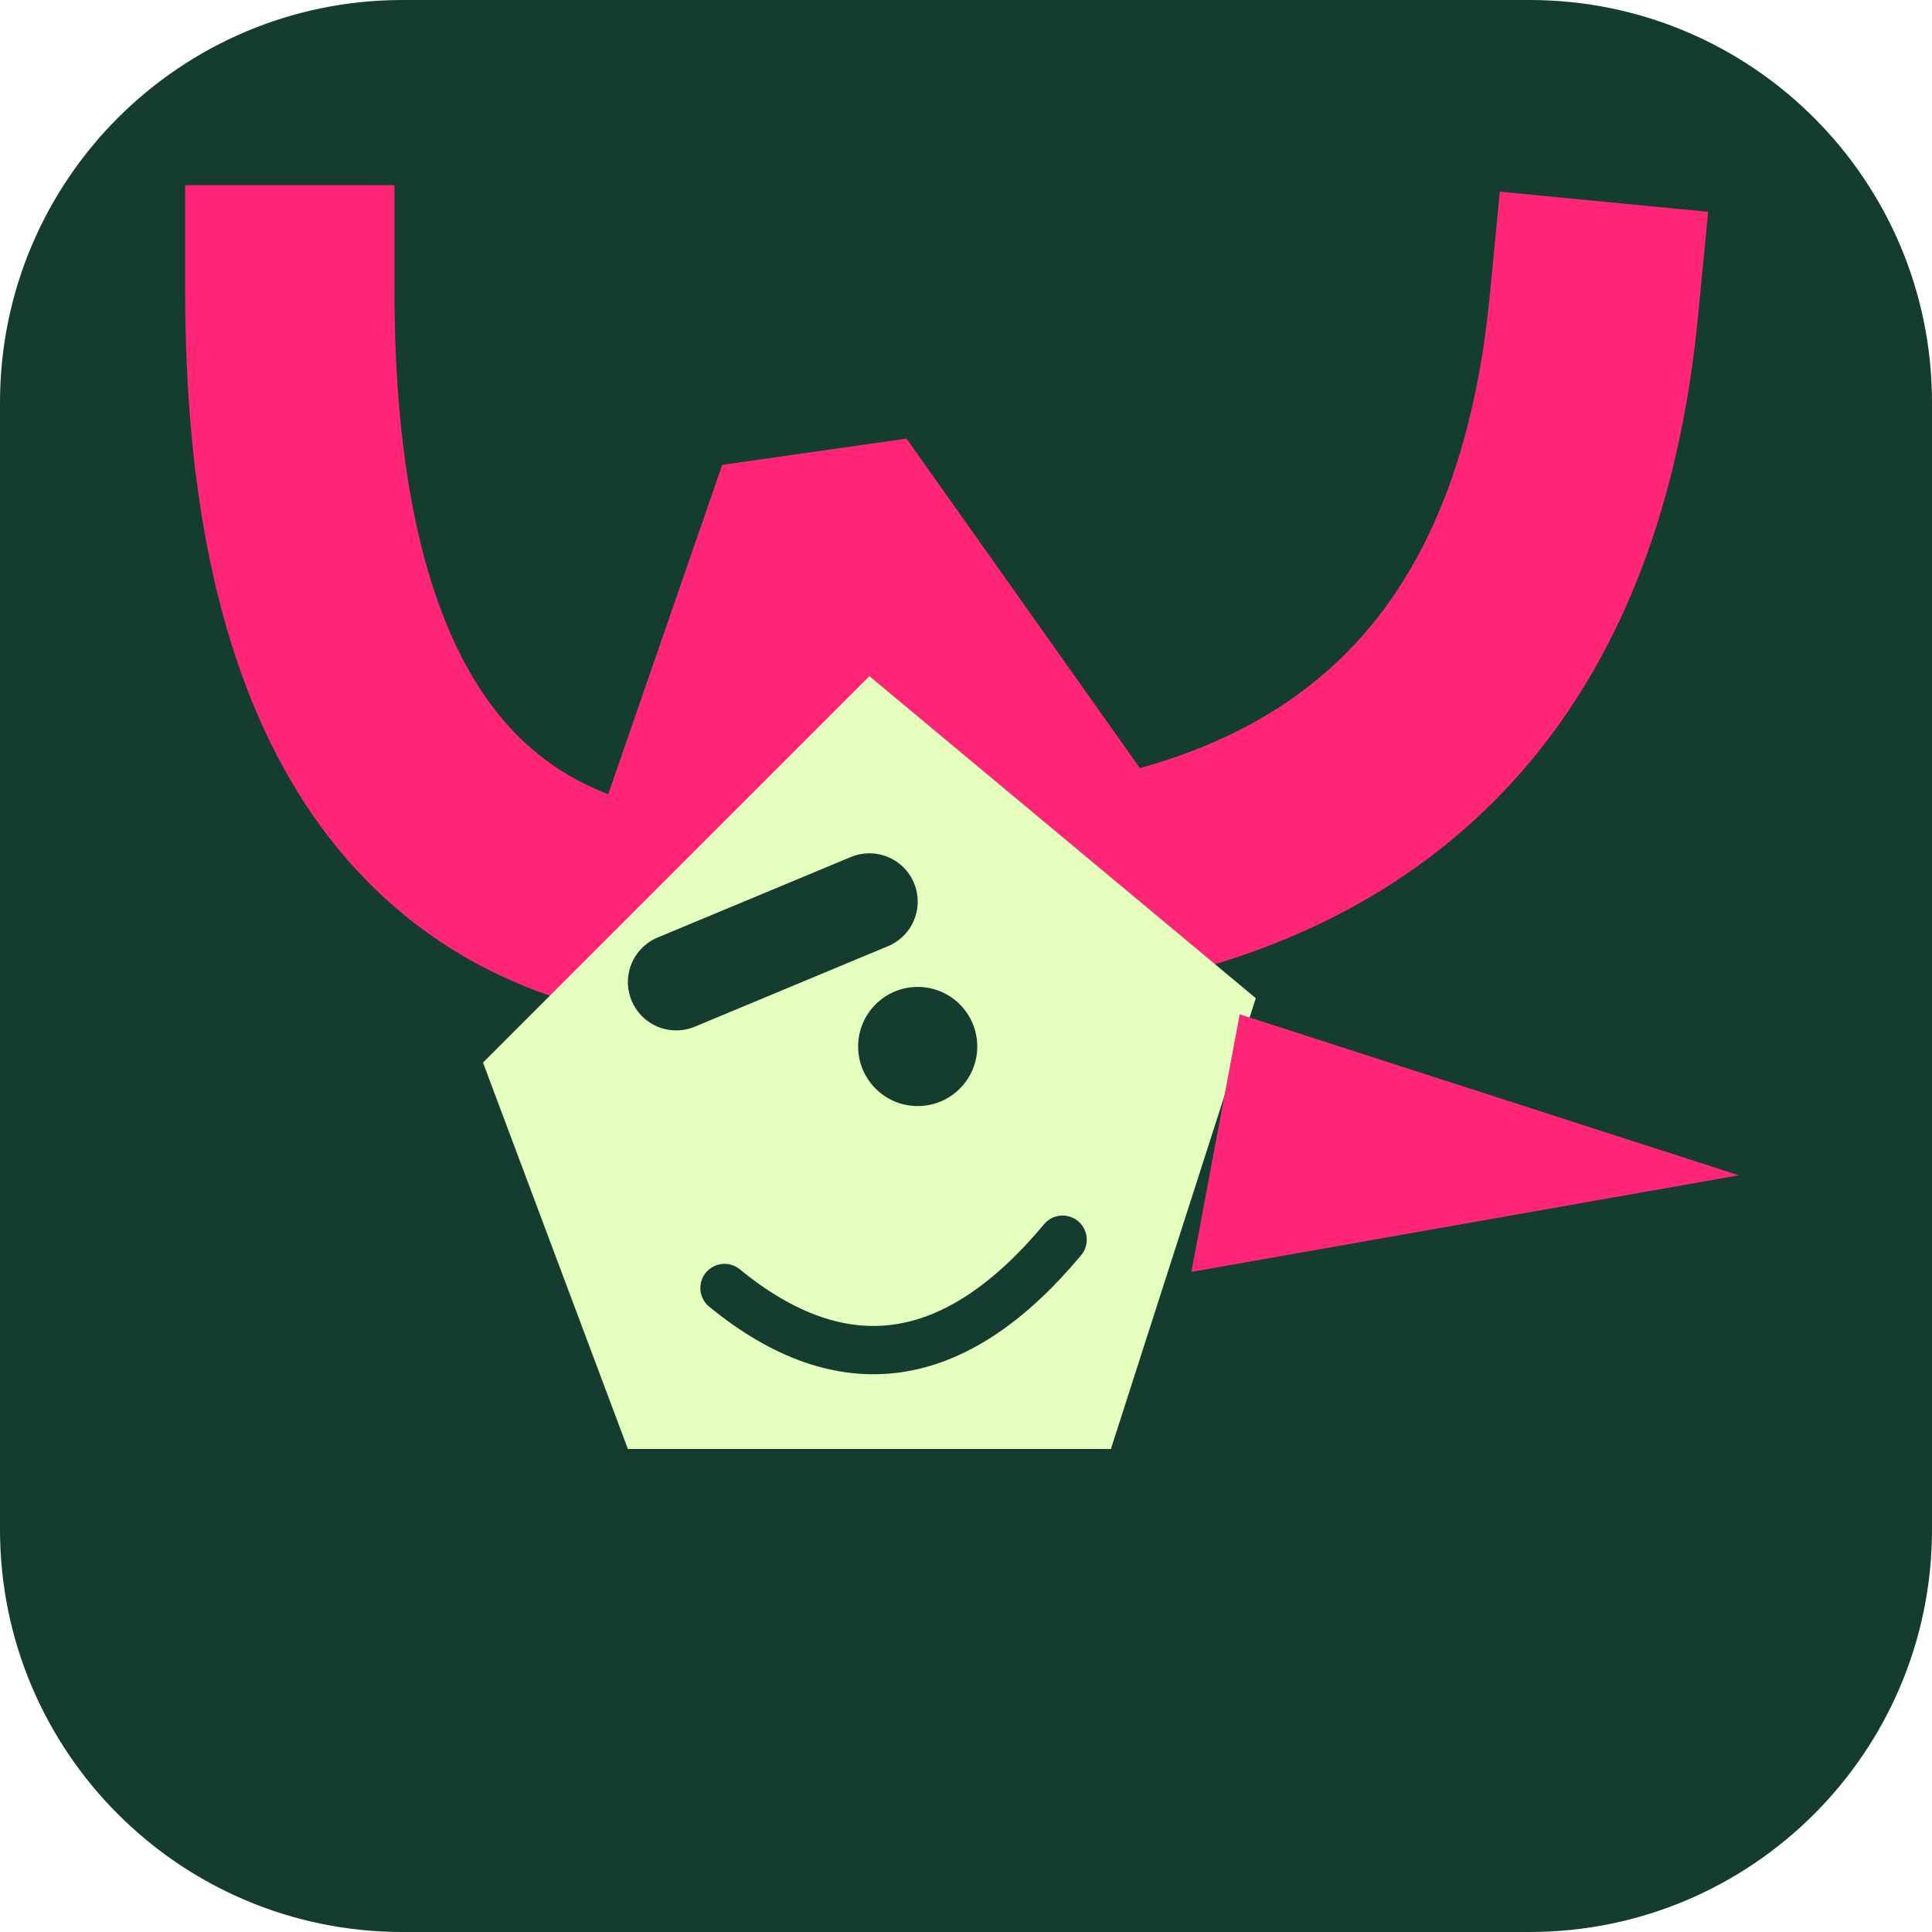
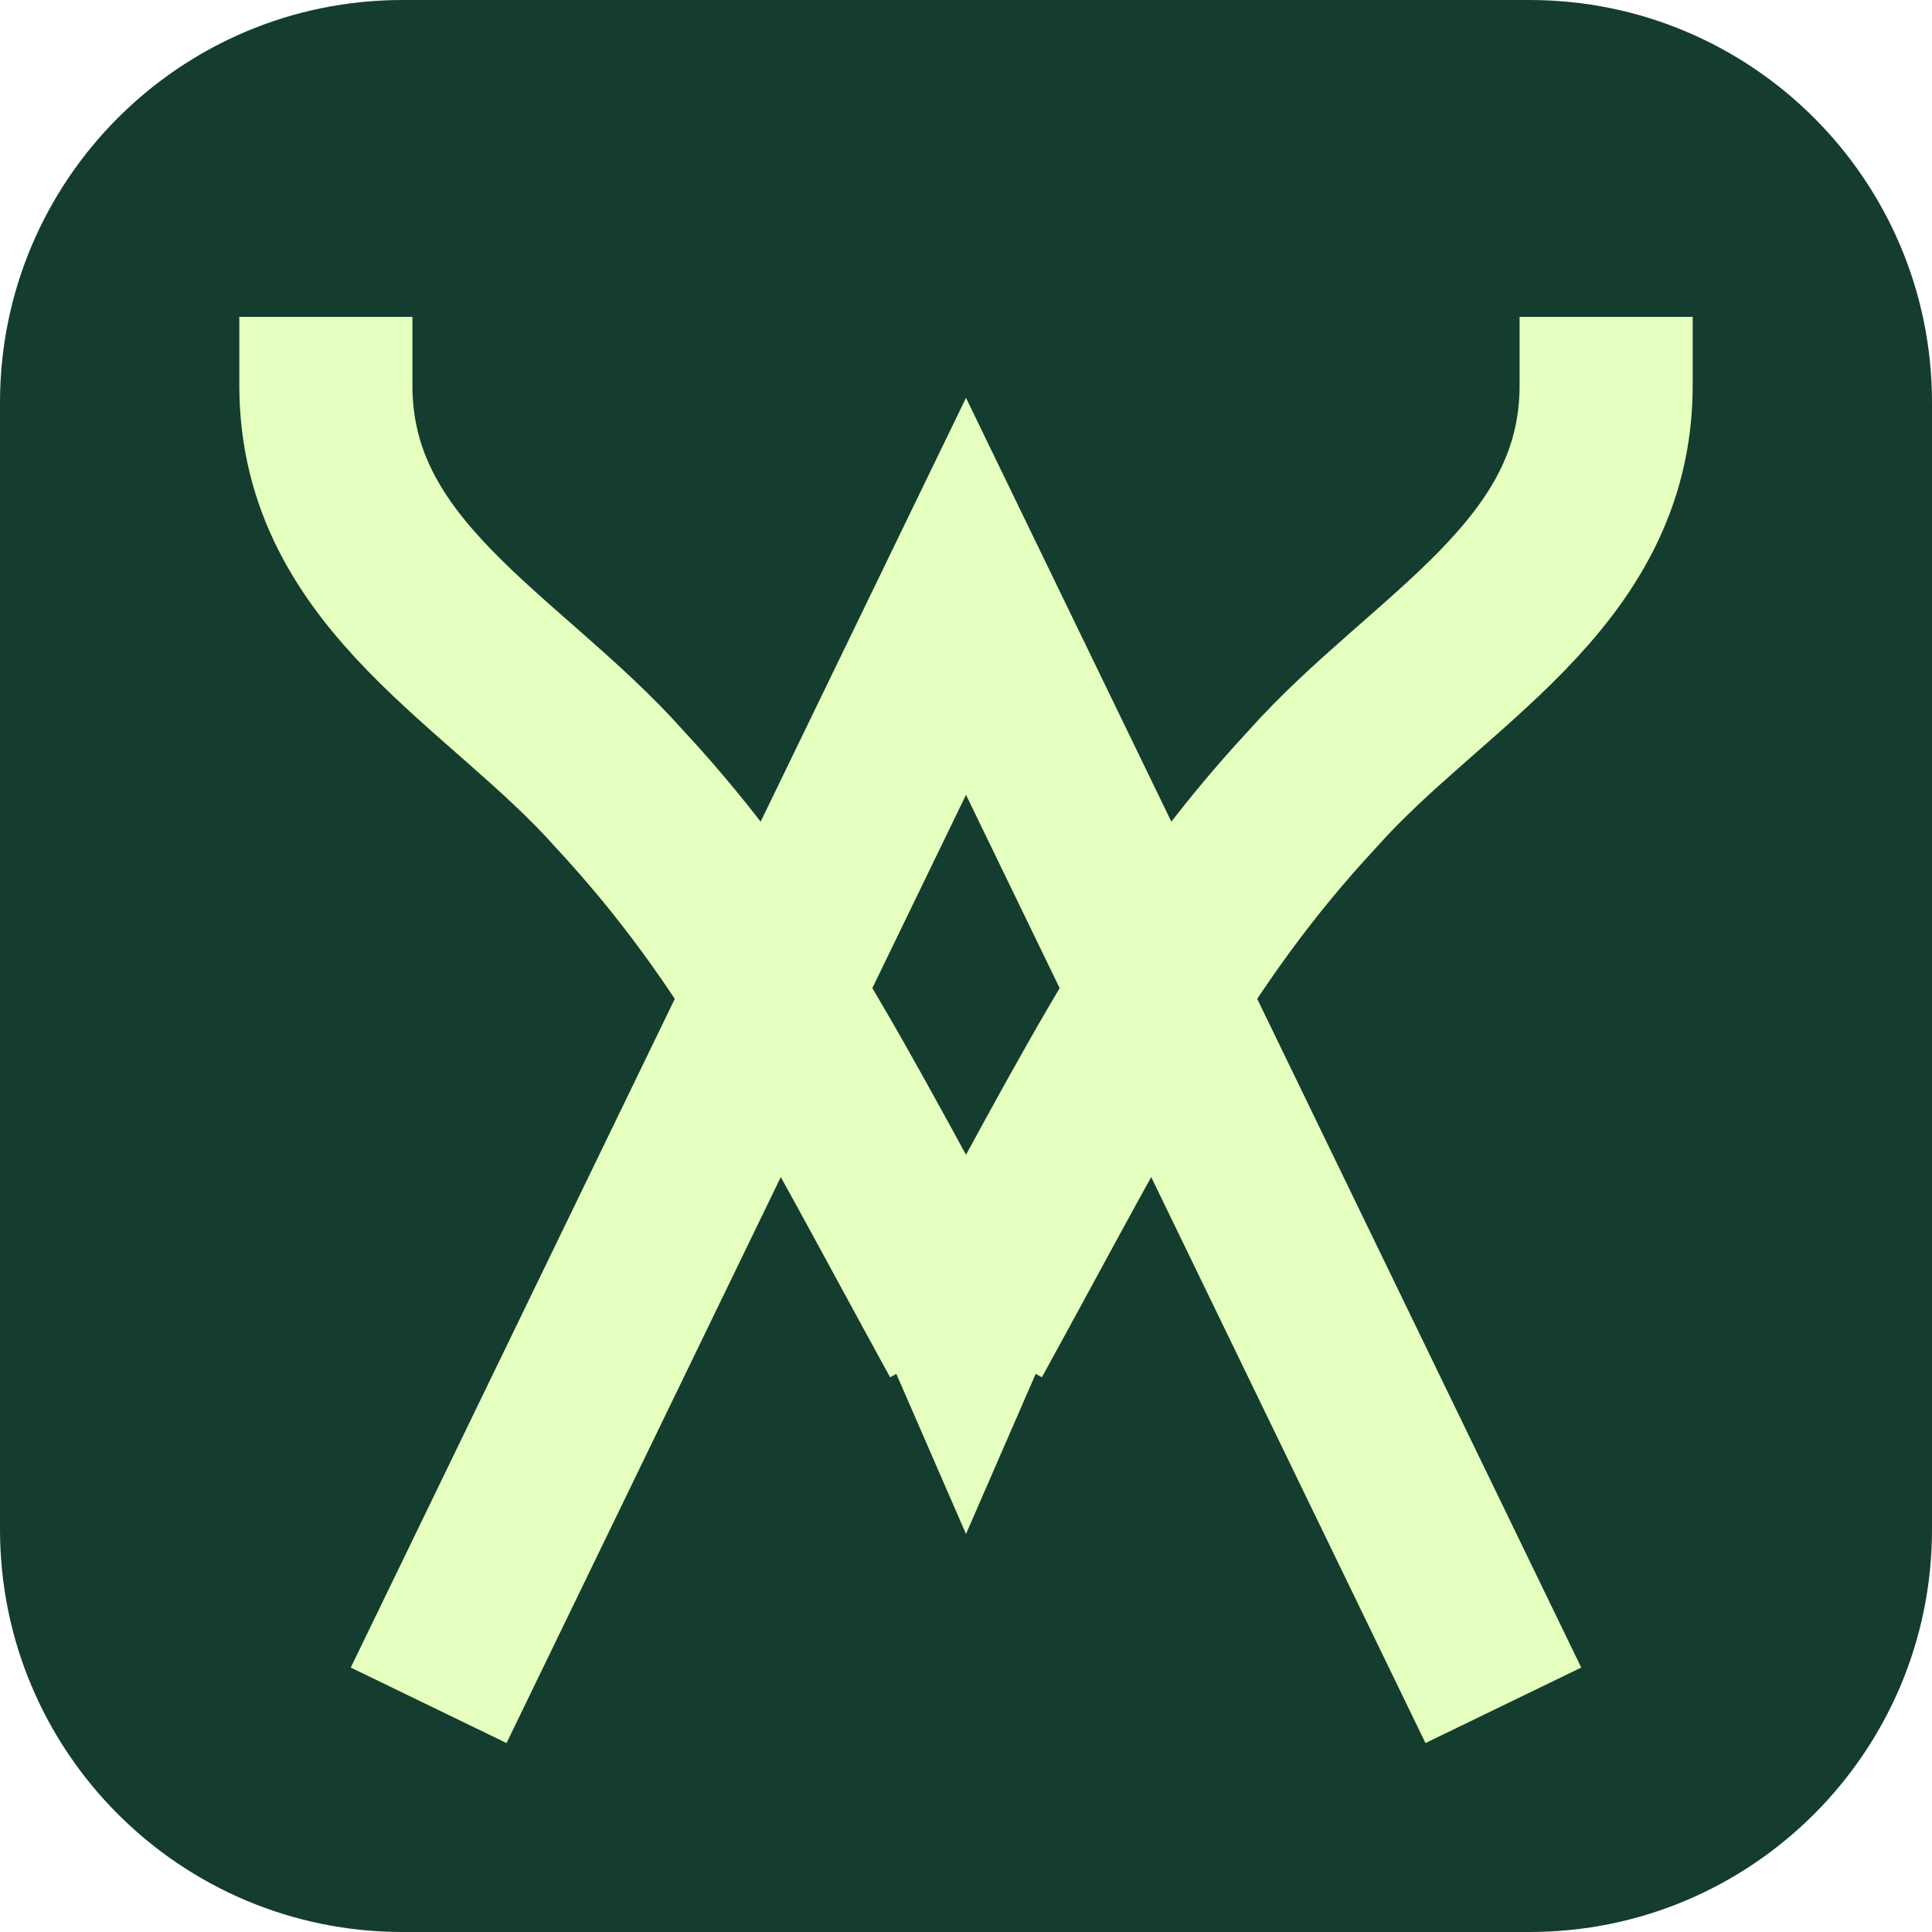
<svg xmlns="http://www.w3.org/2000/svg" viewBox="0 0 120 120">
  <rect width="120" height="120" rx="25" fill="#143d2f" />
-   <path d="M18 18 Q18 54 42 57 L51 31 L68 55 Q96 50 99 19" fill="none" stroke="#ff2677" stroke-width="13" stroke-linecap="square" stroke-linejoin="bevel" />
-   <path d="M30 66 L54 42 L78 62 L69 90 L39 90 Z" fill="#e4ffbe" />
-   <path d="M77 63 L108 73 L74 79 Z" fill="#ff2677" />
-   <path d="M42 61 L54 56" stroke="#143d2f" stroke-width="6" stroke-linecap="round" />
-   <circle cx="57" cy="65" r="3.7" fill="#143d2f" />
-   <path d="M45 80 Q56 89 66 77" fill="none" stroke="#143d2f" stroke-width="3" stroke-linecap="round" />
+   <g transform="translate(4 4) scale(0.112)" fill="none" stroke="#e4ffbe" stroke-width="96" stroke-linecap="butt" stroke-linejoin="miter">
+     <path d="M202 910 L500 295 L798 910" />
+     <path d="M145 140 L145 178 C145 284 244 330 308 402 C384 484 421 561 500 705" />
+     <path d="M500 705 C579 561 616 484 692 402 C756 330 855 284 855 178 L855 140" />
+     <path d="M443 684 L500 815 L557 684 Z" fill="#e4ffbe" stroke="none" />
+   </g>
</svg>
